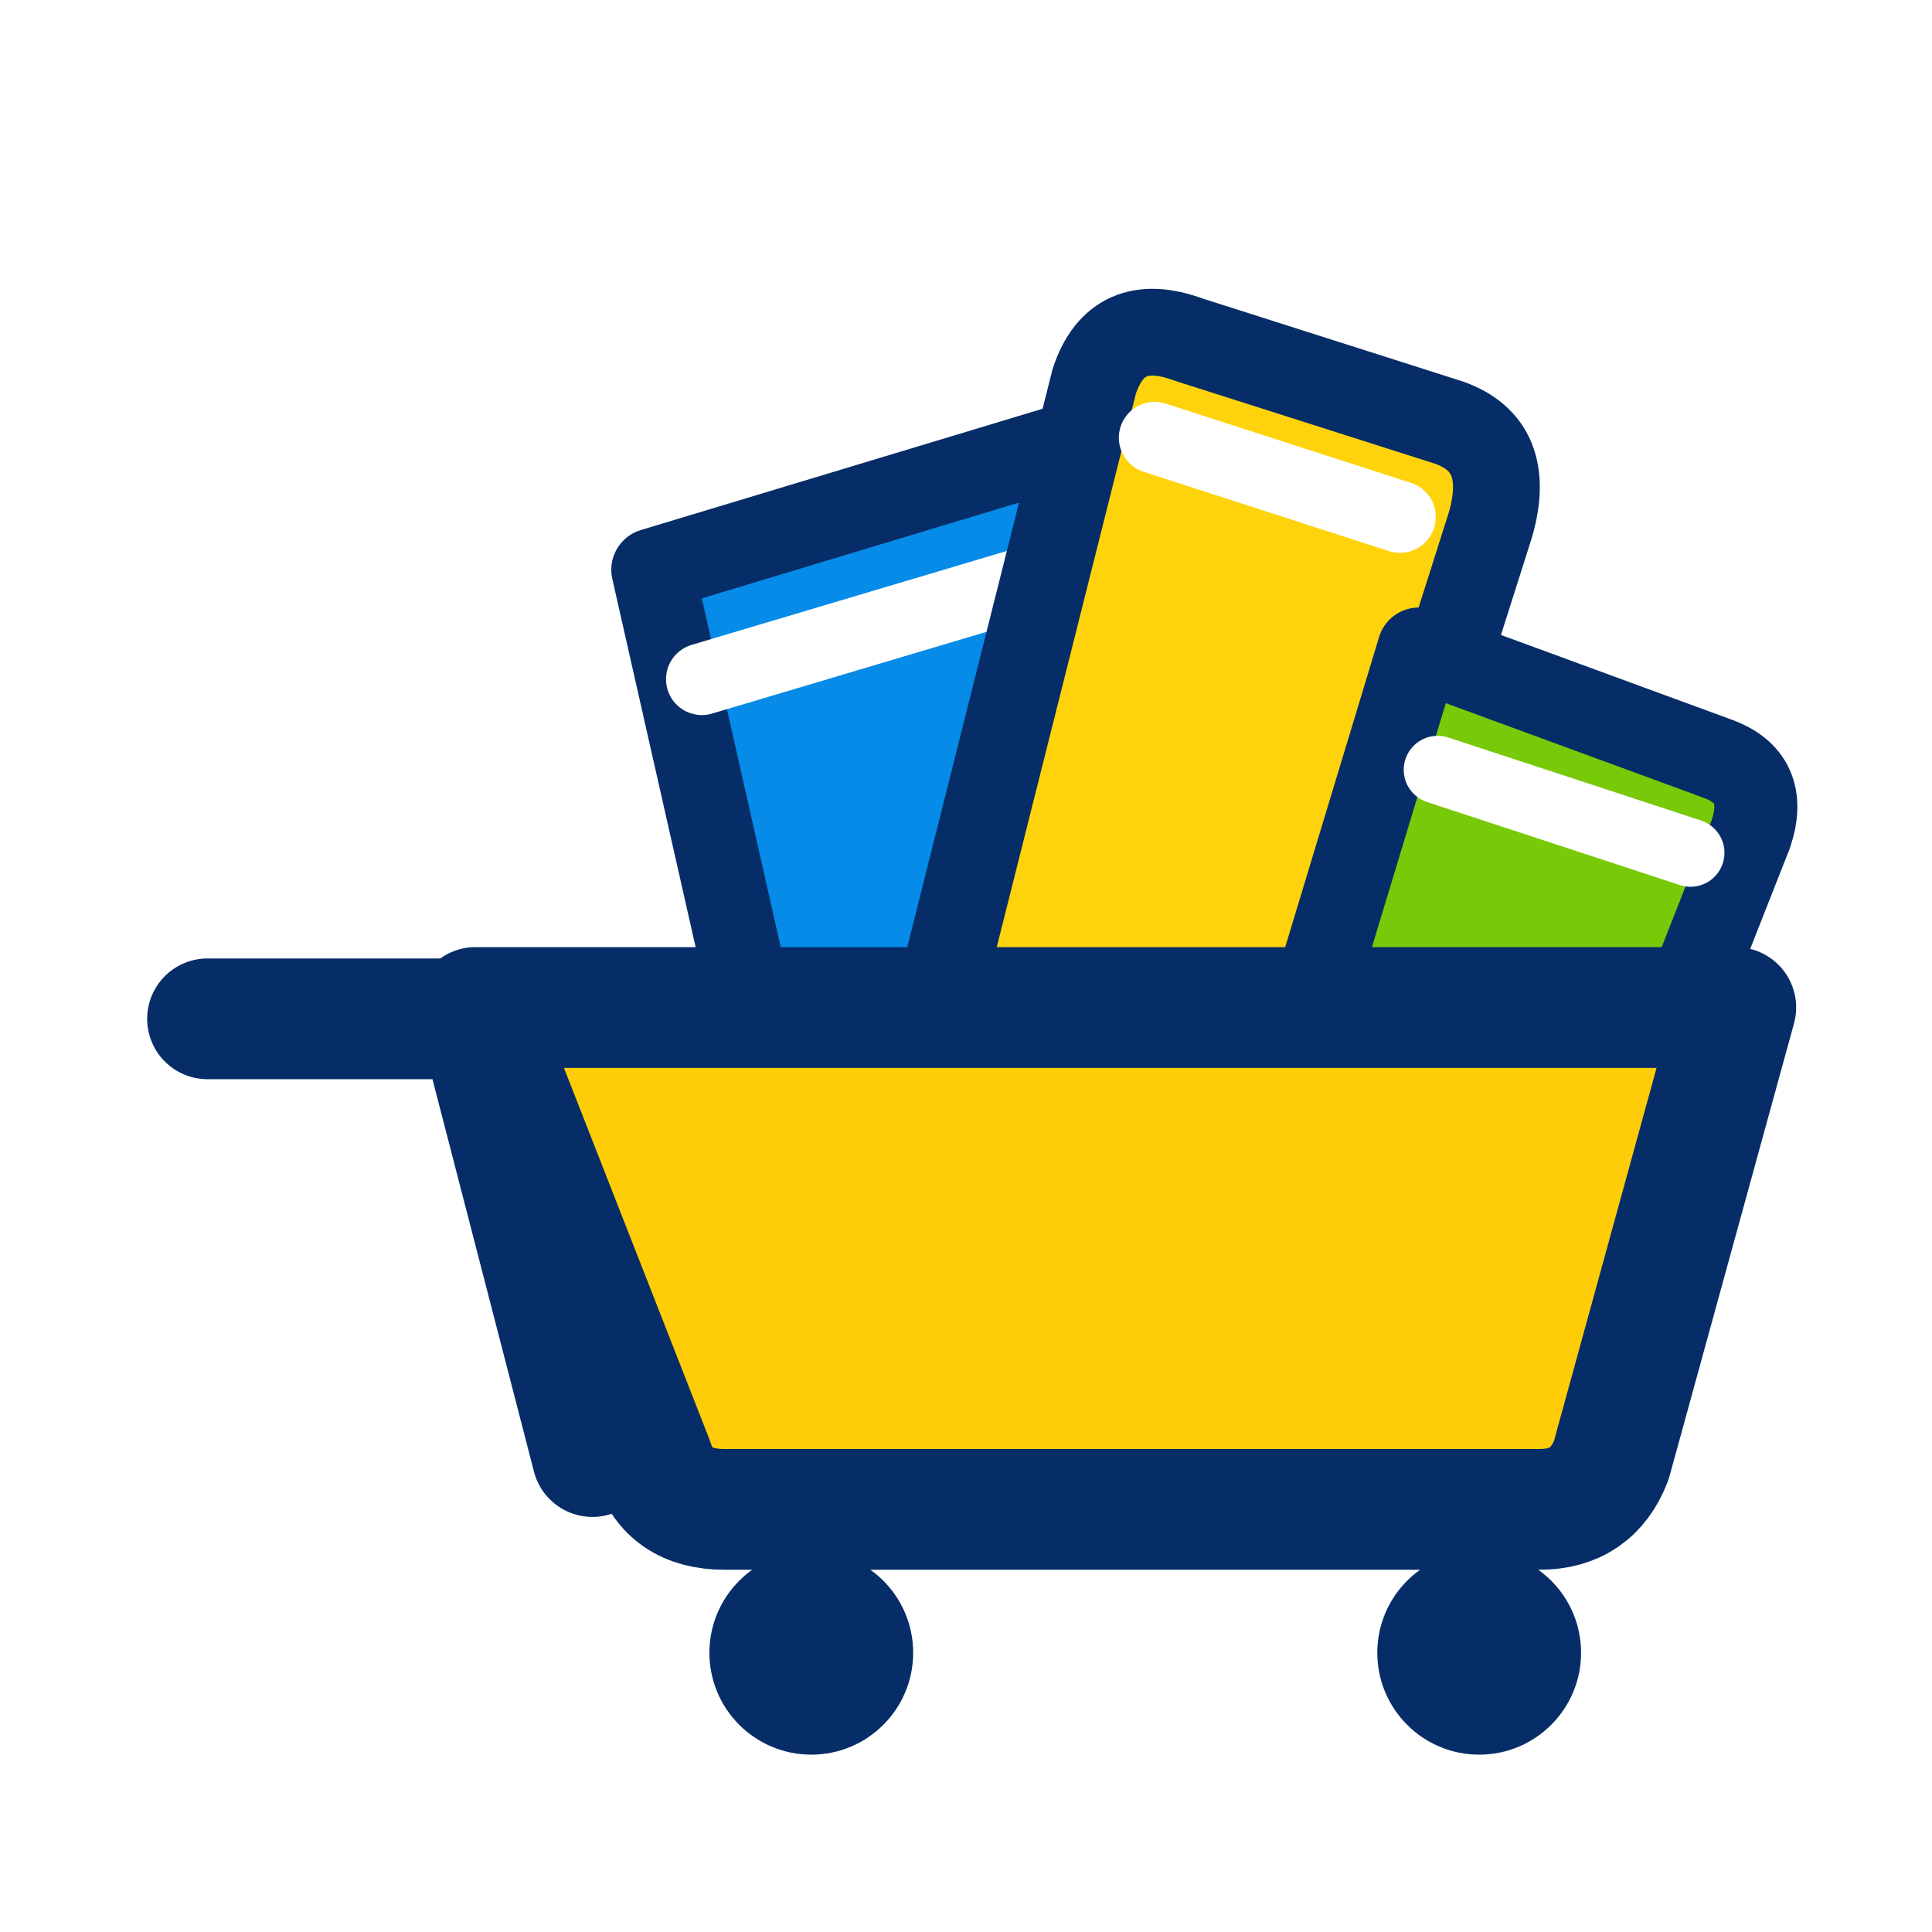
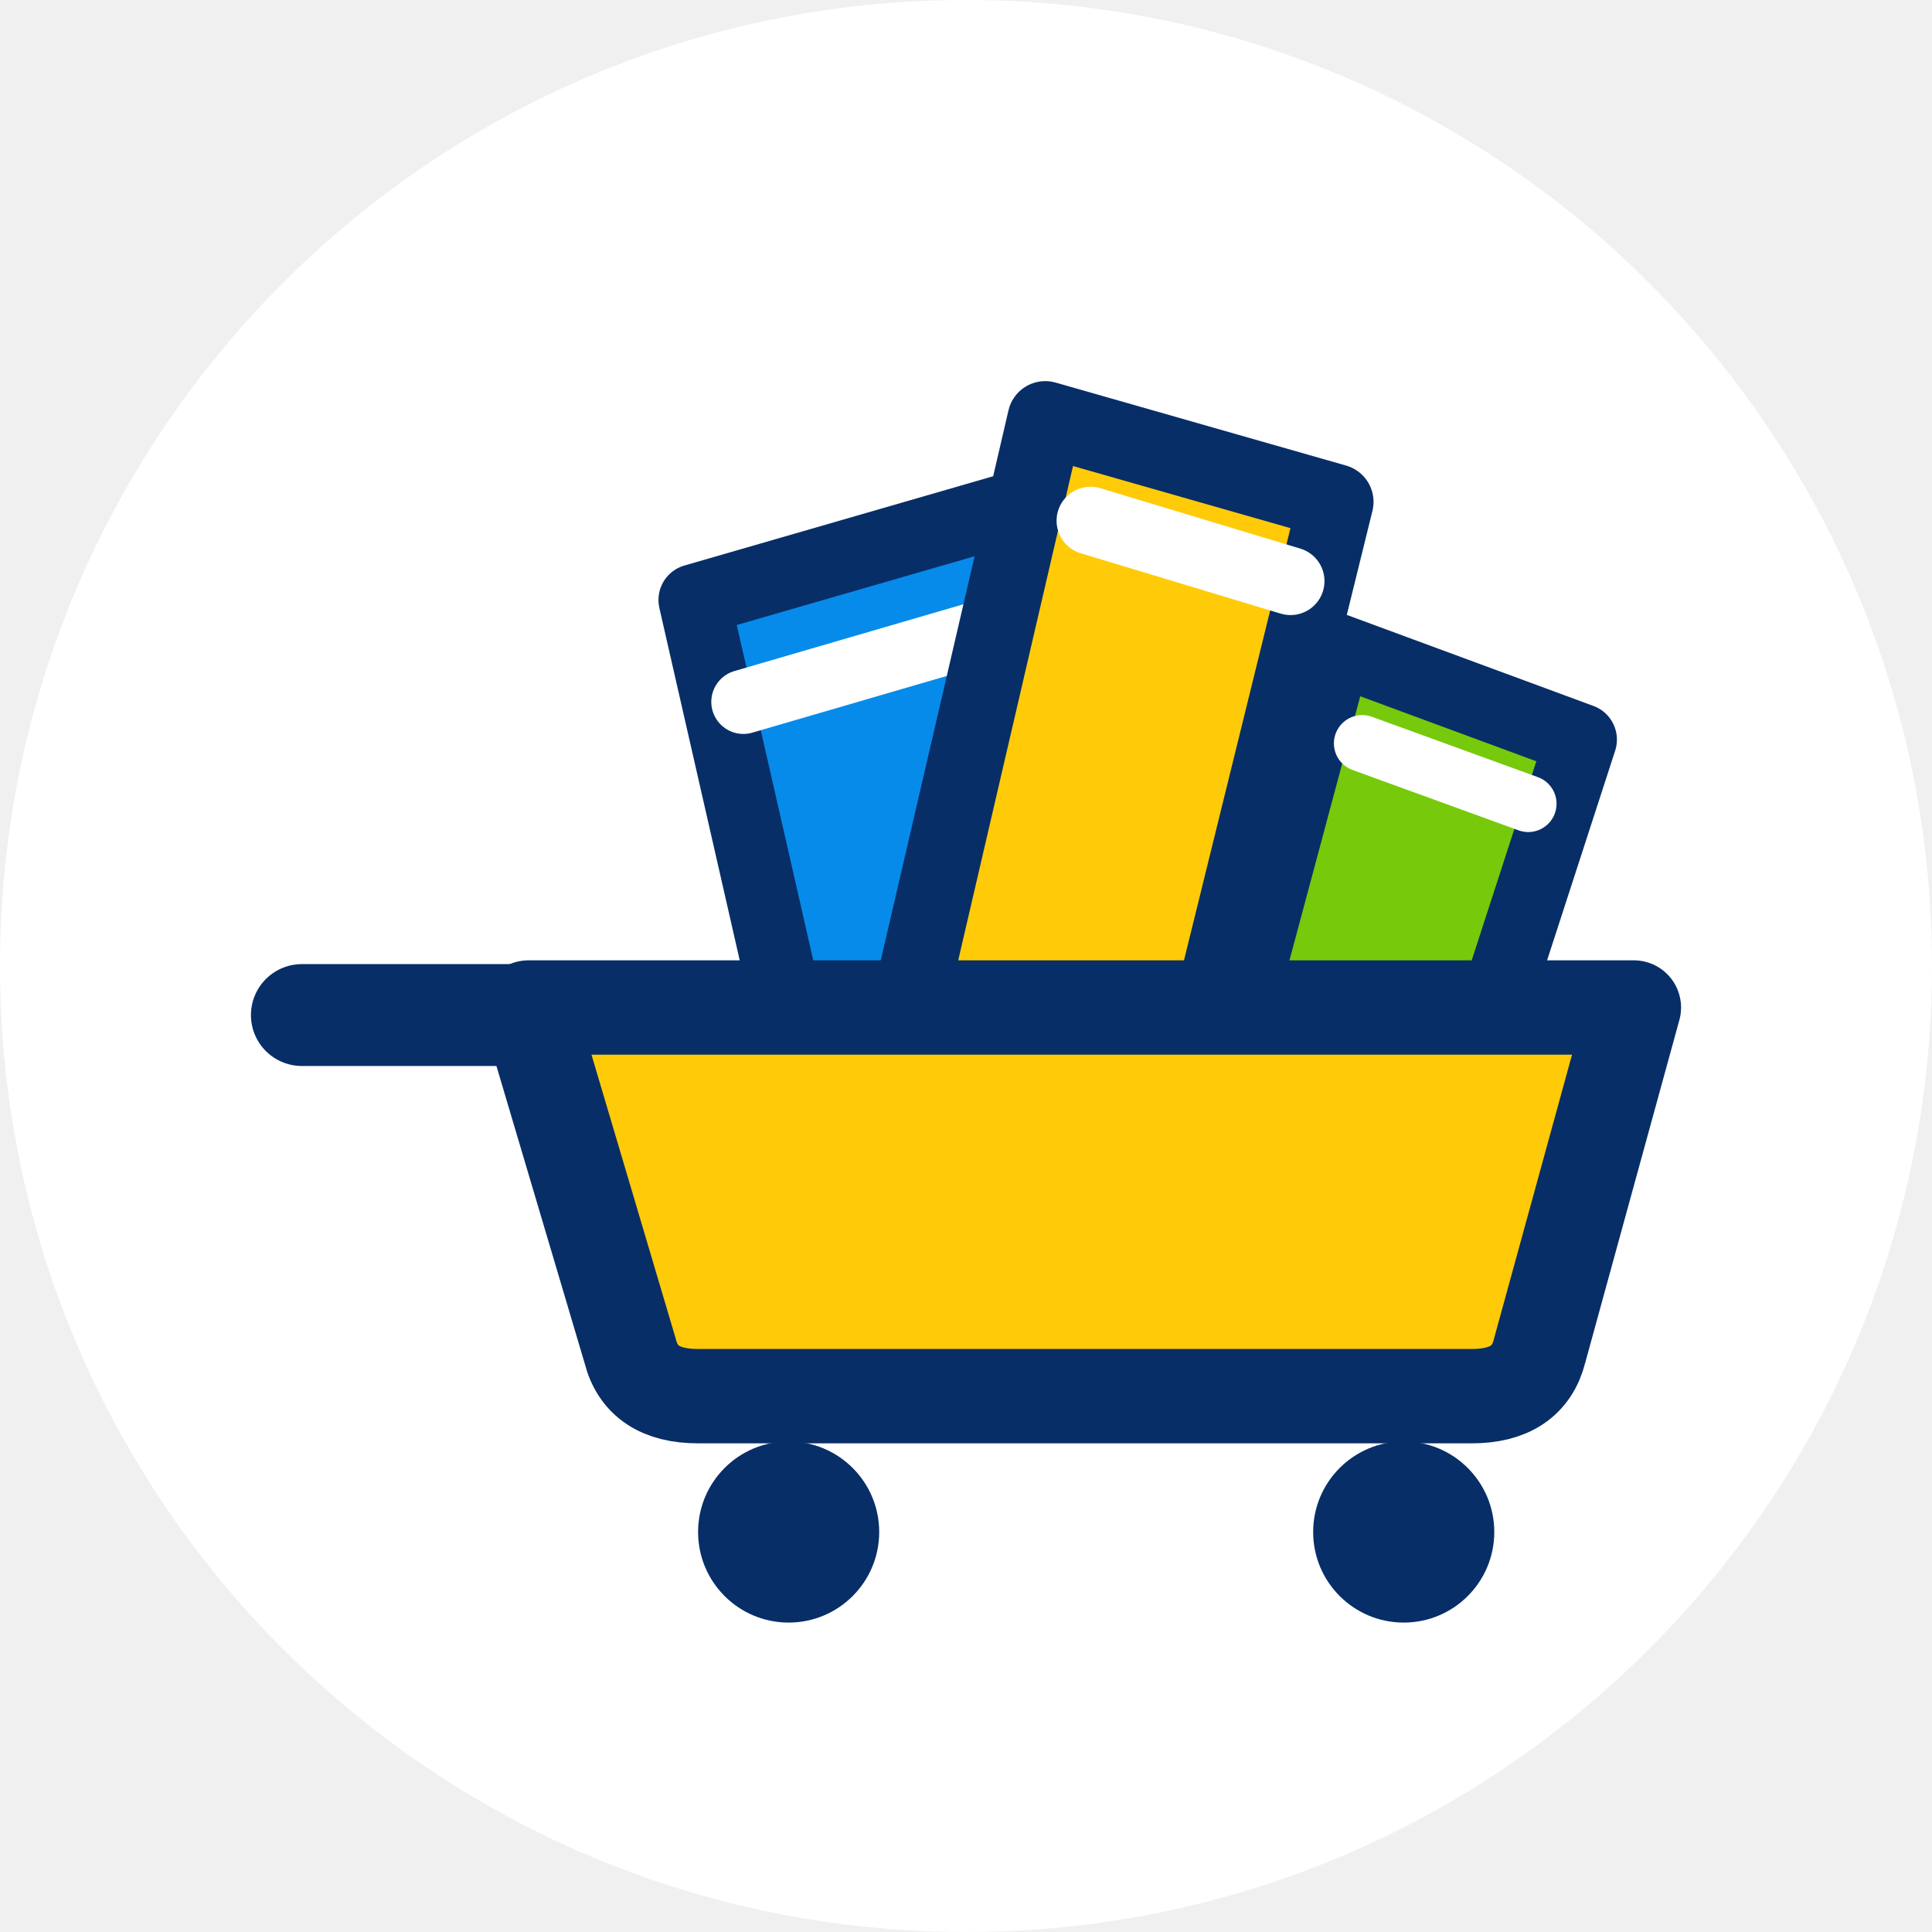
<svg xmlns="http://www.w3.org/2000/svg" viewBox="0 0 512 512">
-   <rect width="512" height="512" fill="#fff" />
-   <g stroke="#062d67" stroke-linejoin="round" stroke-linecap="round">
-     <path d="M173 151 L279 119 L307 276 L204 288 Z" fill="#068be8" stroke-width="22" />
-     <path d="M186 180 L280 152" fill="none" stroke="#fff" stroke-width="19" />
-     <path d="M290 101 Q296 83 315 90 L384 112 Q401 118 395 139 L348 287 L245 280 Z" fill="#ffd30b" stroke-width="23" />
-     <path d="M306 116 L371 137" fill="none" stroke="#fff" stroke-width="19" />
-     <path d="M376 172 L455 201 Q469 206 464 221 L438 287 L343 281 Z" fill="#78c908" stroke-width="22" />
-     <path d="M381 204 L448 226" fill="none" stroke="#fff" stroke-width="18" />
-     <path d="M55 270 H127 L157 386" fill="none" stroke-width="32" />
-     <path d="M126 267 H460 L427 387 Q422 400 408 400 H192 Q177 400 173 387 Z" fill="#ffcc08" stroke-width="32" />
-     <circle cx="215" cy="438" r="27" fill="#062d67" stroke="none" />
-     <circle cx="392" cy="438" r="27" fill="#062d67" stroke="none" />
+   <circle cx="256" cy="256" r="256" fill="#fff" />
+   <g stroke="#082e67" stroke-linejoin="round" stroke-linecap="round">
+     <path d="M184 159 L267 135 L292 266 L210 273 Z" fill="#078bea" stroke-width="19" />
+     <path d="M197 186 L269 165" fill="none" stroke="#fff" stroke-width="17" />
+     <path d="M277 111 L354 133 L320 271 L241 266 Z" fill="#ffcb09" stroke-width="20" />
+     <path d="M289 138 L342 154" fill="none" stroke="#fff" stroke-width="18" />
+     <path d="M354 172 L419 196 L394 273 L328 269 Z" fill="#77c90b" stroke-width="19" />
+     <path d="M361 197 L405 213" fill="none" stroke="#fff" stroke-width="15" />
+     <path d="M80 269 H145" fill="none" stroke-width="27" />
+     <path d="M140 267 H433 L408 358 Q405 370 390 370 H185 Q170 370 167 358 Z" fill="#ffca08" stroke-width="25" />
+     <circle cx="209" cy="406" r="24" fill="#082e67" stroke="none" />
+     <circle cx="372" cy="406" r="24" fill="#082e67" stroke="none" />
  </g>
</svg>
